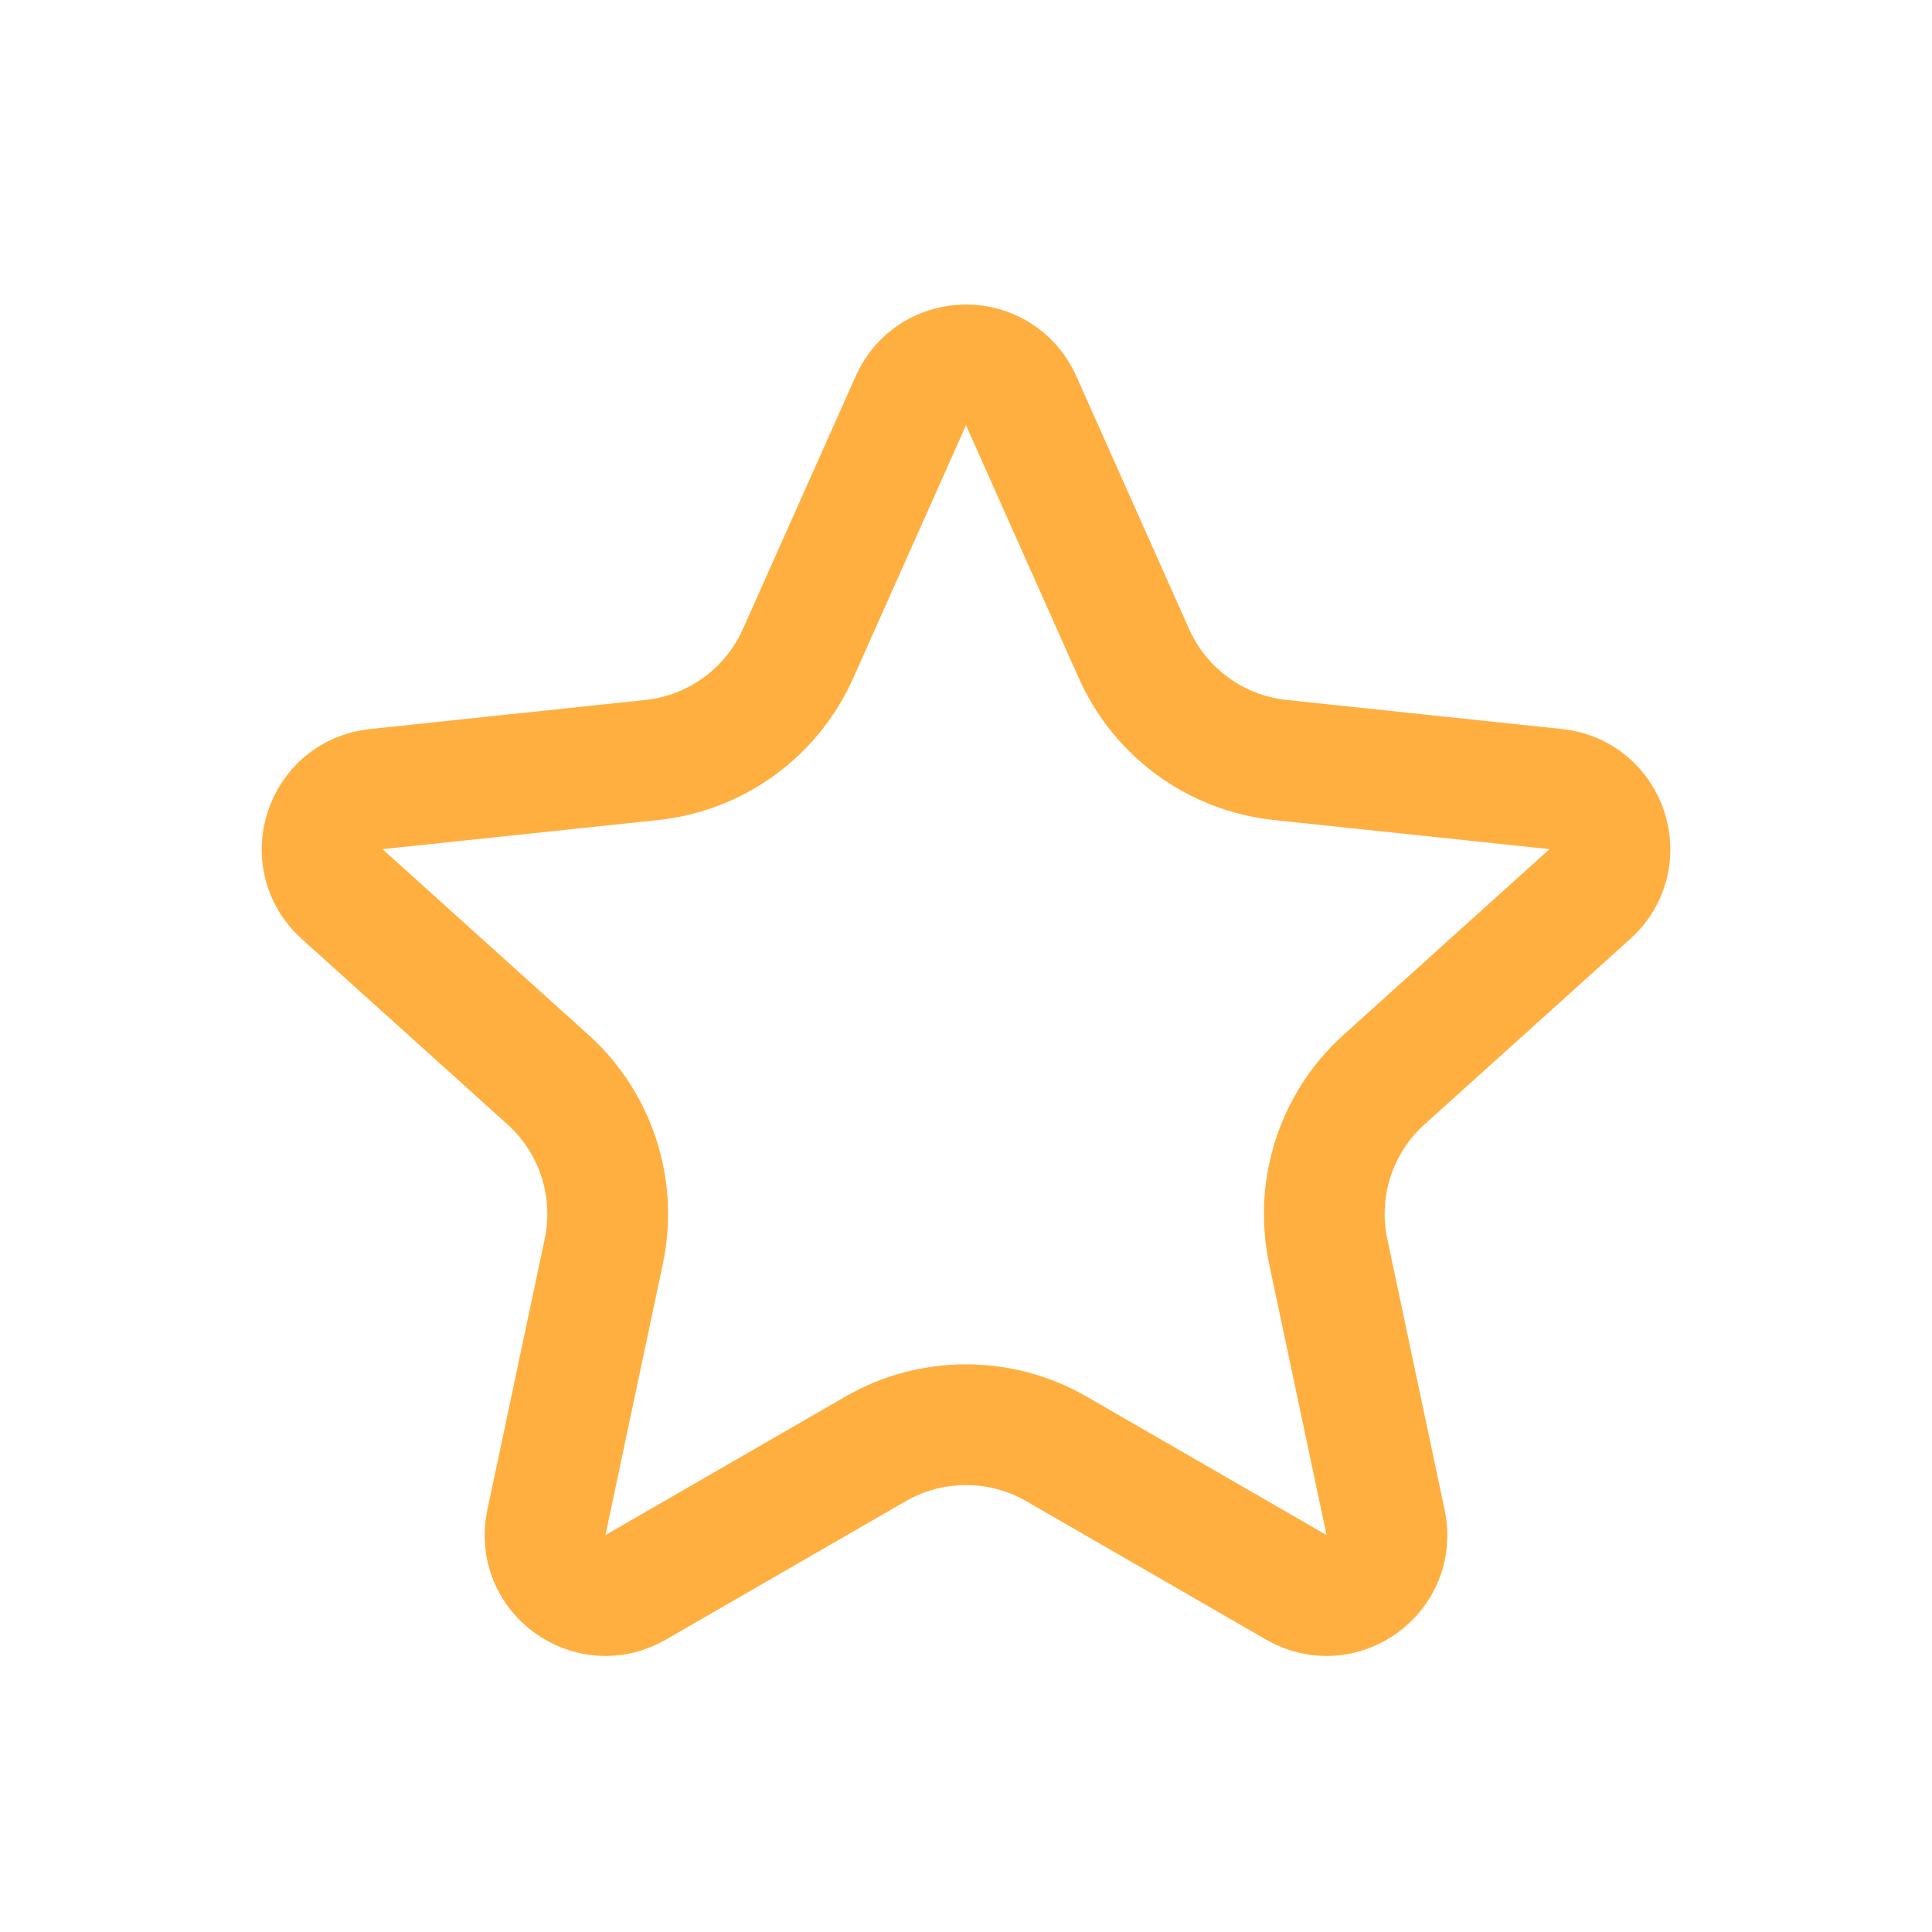
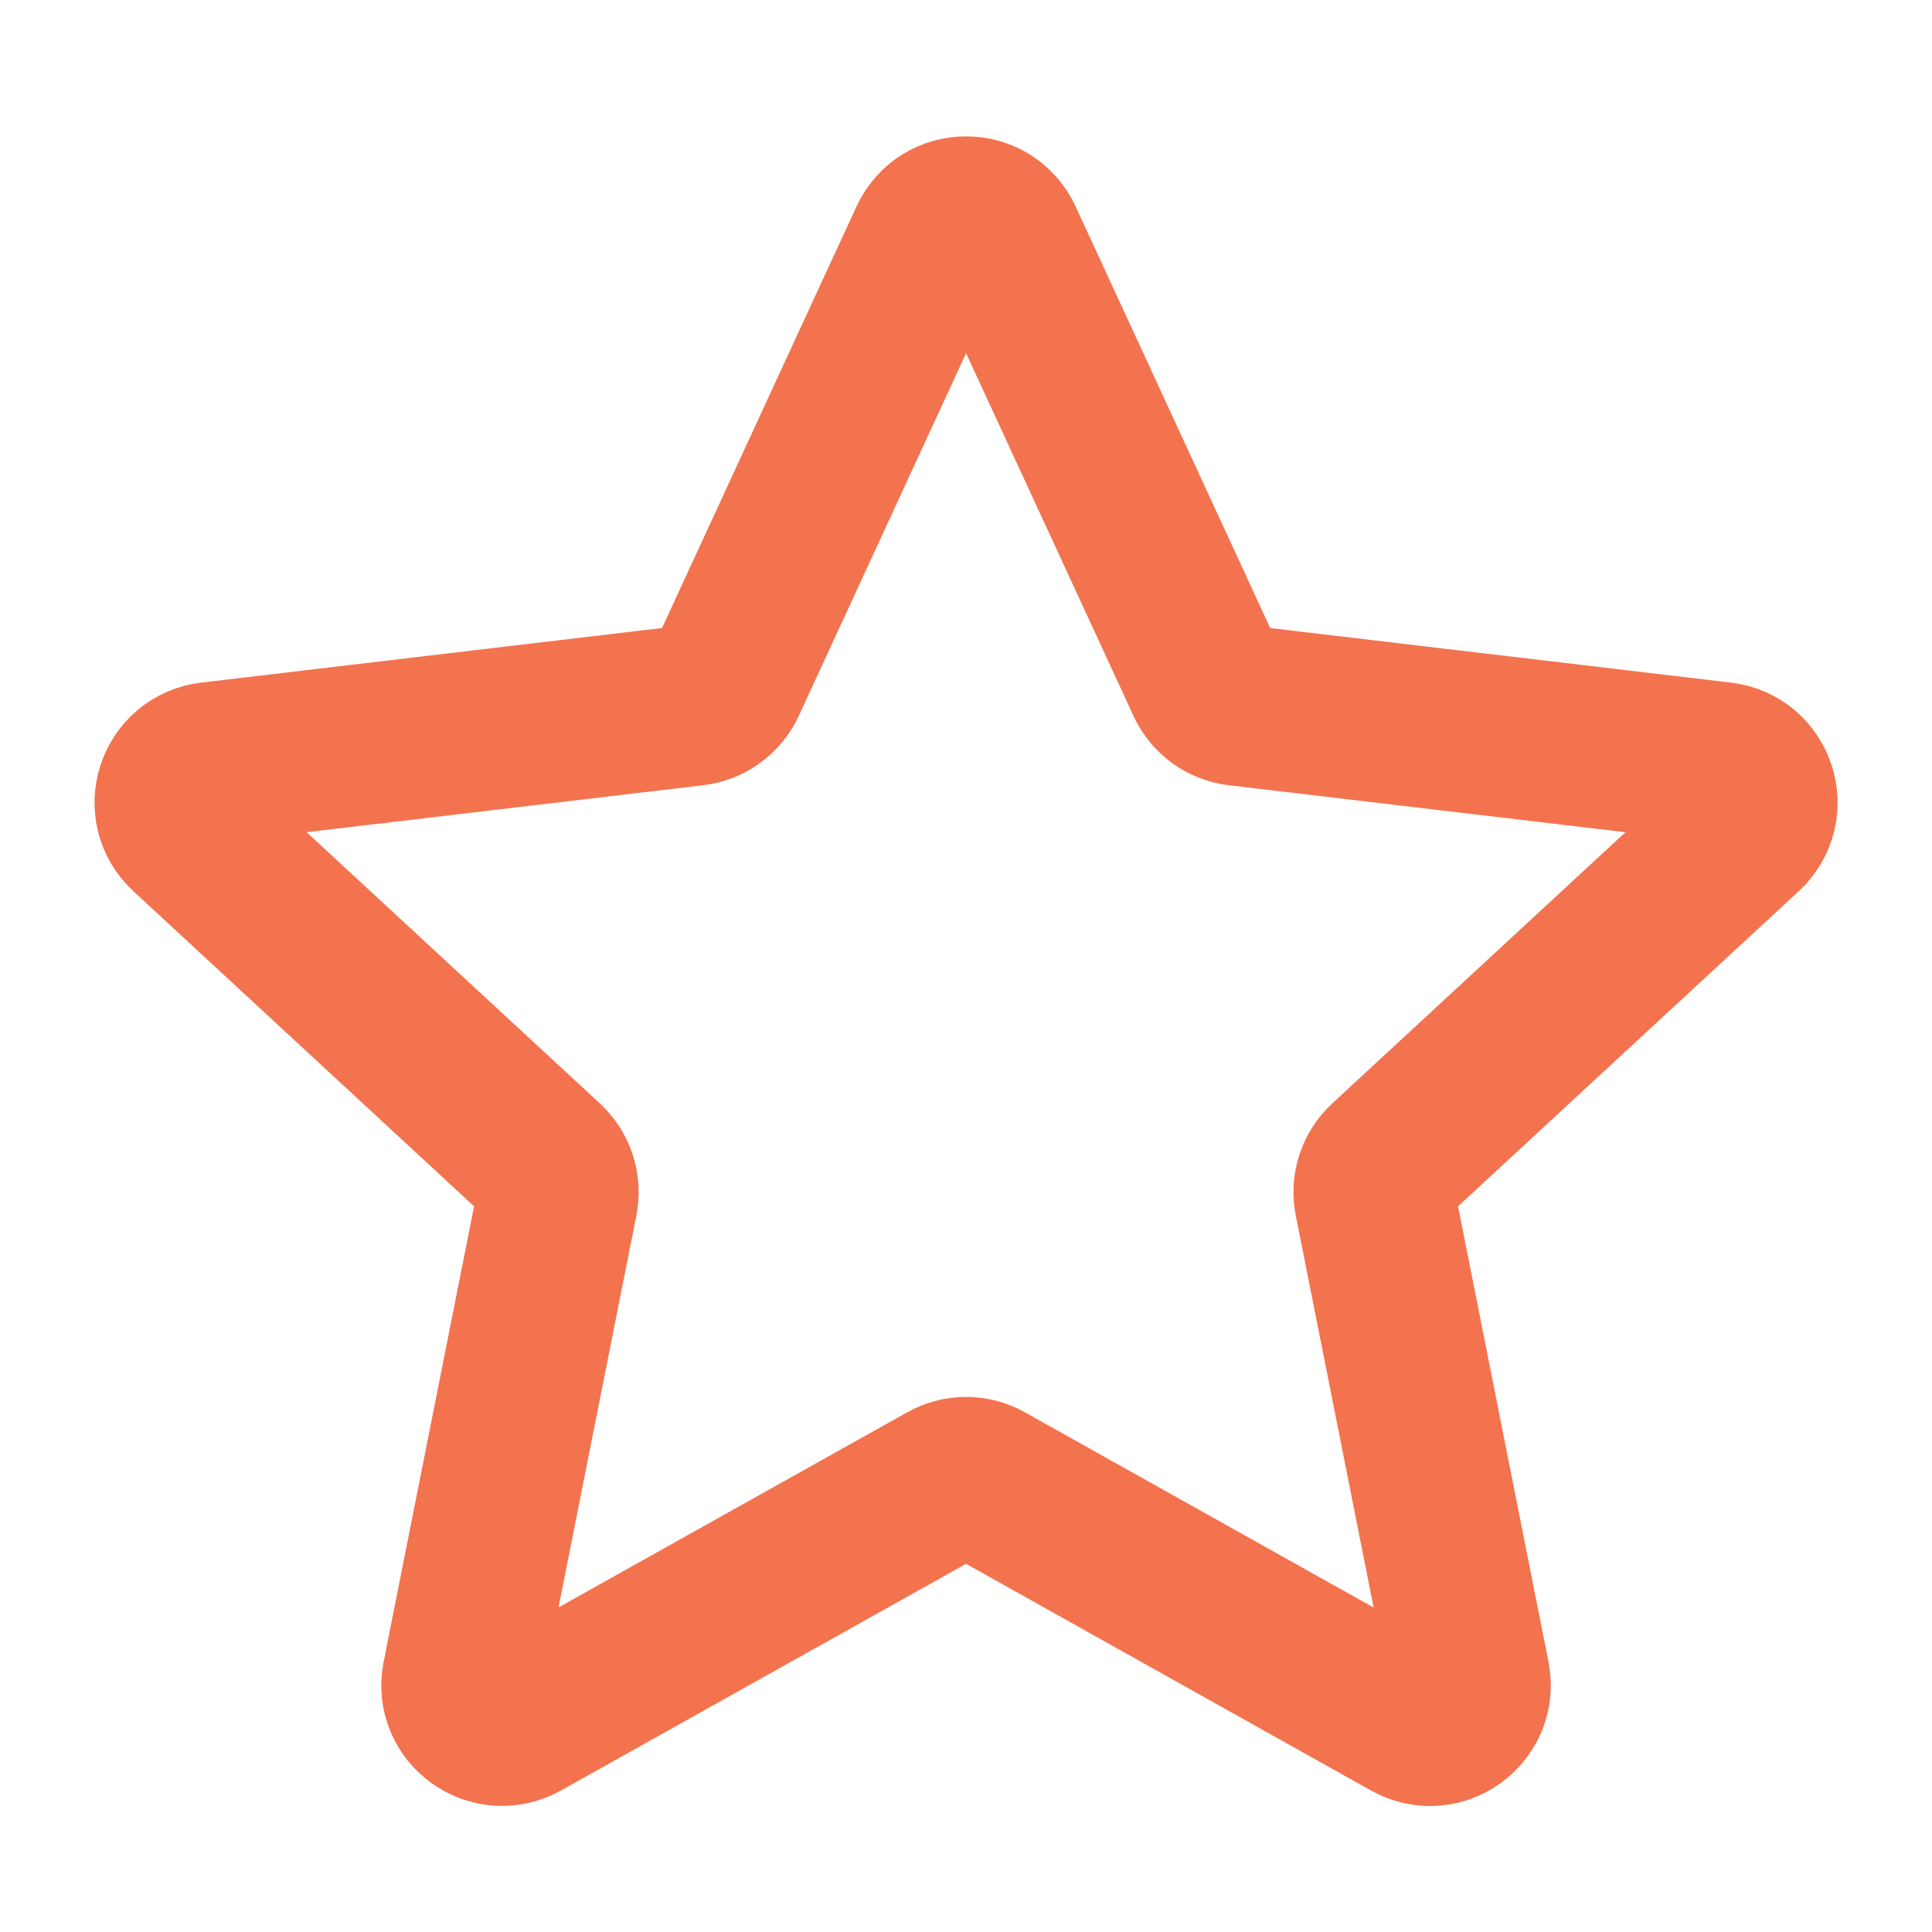
<svg xmlns="http://www.w3.org/2000/svg" width="16" height="16" viewBox="0 0 16 16" fill="none">
-   <path d="M10.603 6.294L12.885 6.535C13.315 6.581 13.489 7.114 13.167 7.404L11.463 8.94C11.065 9.298 10.889 9.841 11 10.365L11.475 12.609C11.565 13.032 11.111 13.362 10.736 13.146L8.749 11.999C8.286 11.732 7.714 11.732 7.251 11.999L5.264 13.146C4.889 13.362 4.435 13.032 4.525 12.609L5 10.365C5.111 9.841 4.935 9.298 4.537 8.94L2.833 7.404C2.512 7.114 2.685 6.581 3.115 6.535L5.397 6.294C5.929 6.238 6.391 5.902 6.609 5.413L7.543 3.319C7.72 2.923 8.28 2.923 8.457 3.319L9.391 5.413C9.609 5.902 10.071 6.238 10.603 6.294Z" stroke="#FFAF40" />
+   <g id="Interface / Star">
+     <path id="Vector" d="M1.557 6.891C1.348 6.698 1.461 6.349 1.744 6.315L5.746 5.841C5.861 5.827 5.961 5.755 6.01 5.649L7.698 1.99C7.817 1.731 8.184 1.731 8.303 1.99L9.992 5.649C10.04 5.755 10.139 5.827 10.255 5.841L14.257 6.315C14.54 6.349 14.653 6.698 14.444 6.891L11.485 9.628C11.4 9.707 11.362 9.824 11.385 9.938L12.17 13.891C12.225 14.17 11.928 14.386 11.68 14.247L8.163 12.278C8.062 12.221 7.939 12.221 7.838 12.278L4.321 14.246C4.073 14.385 3.775 14.17 3.831 13.891L4.616 9.938C4.639 9.824 4.601 9.707 4.516 9.628L1.557 6.891Z" stroke="#F3734E" stroke-width="1.333" stroke-linecap="round" stroke-linejoin="round" />
+   </g>
</svg>
